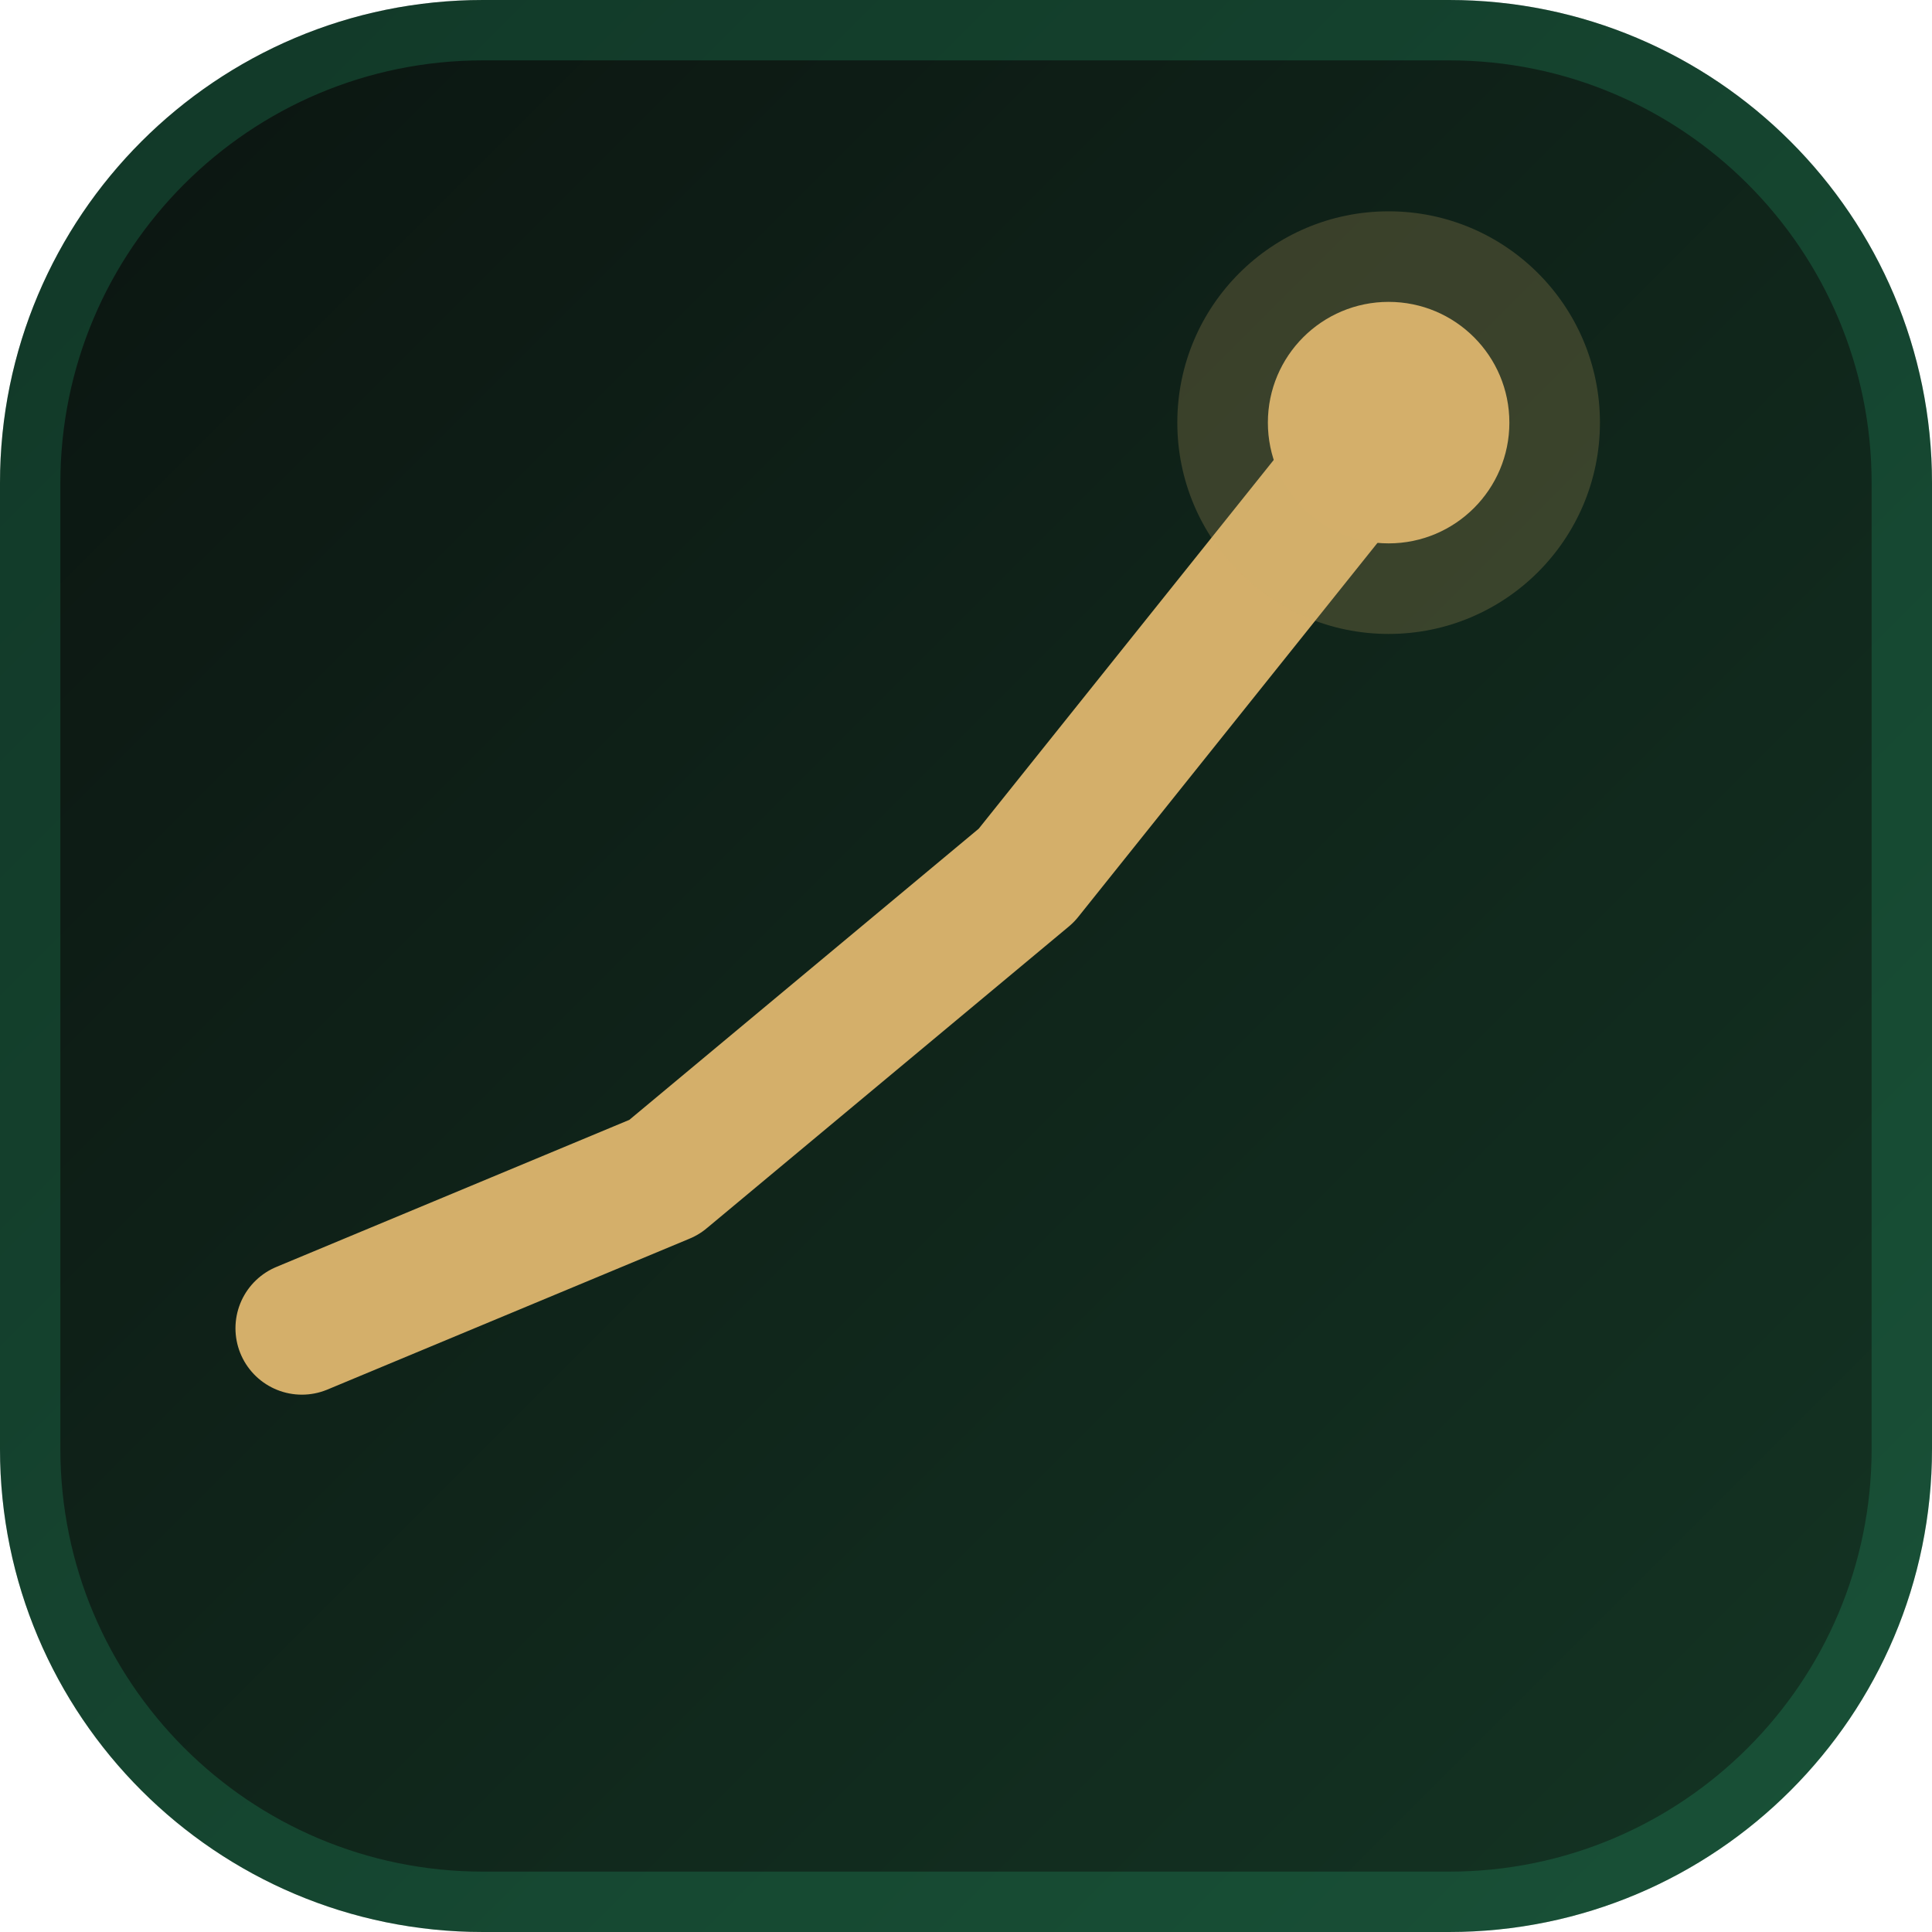
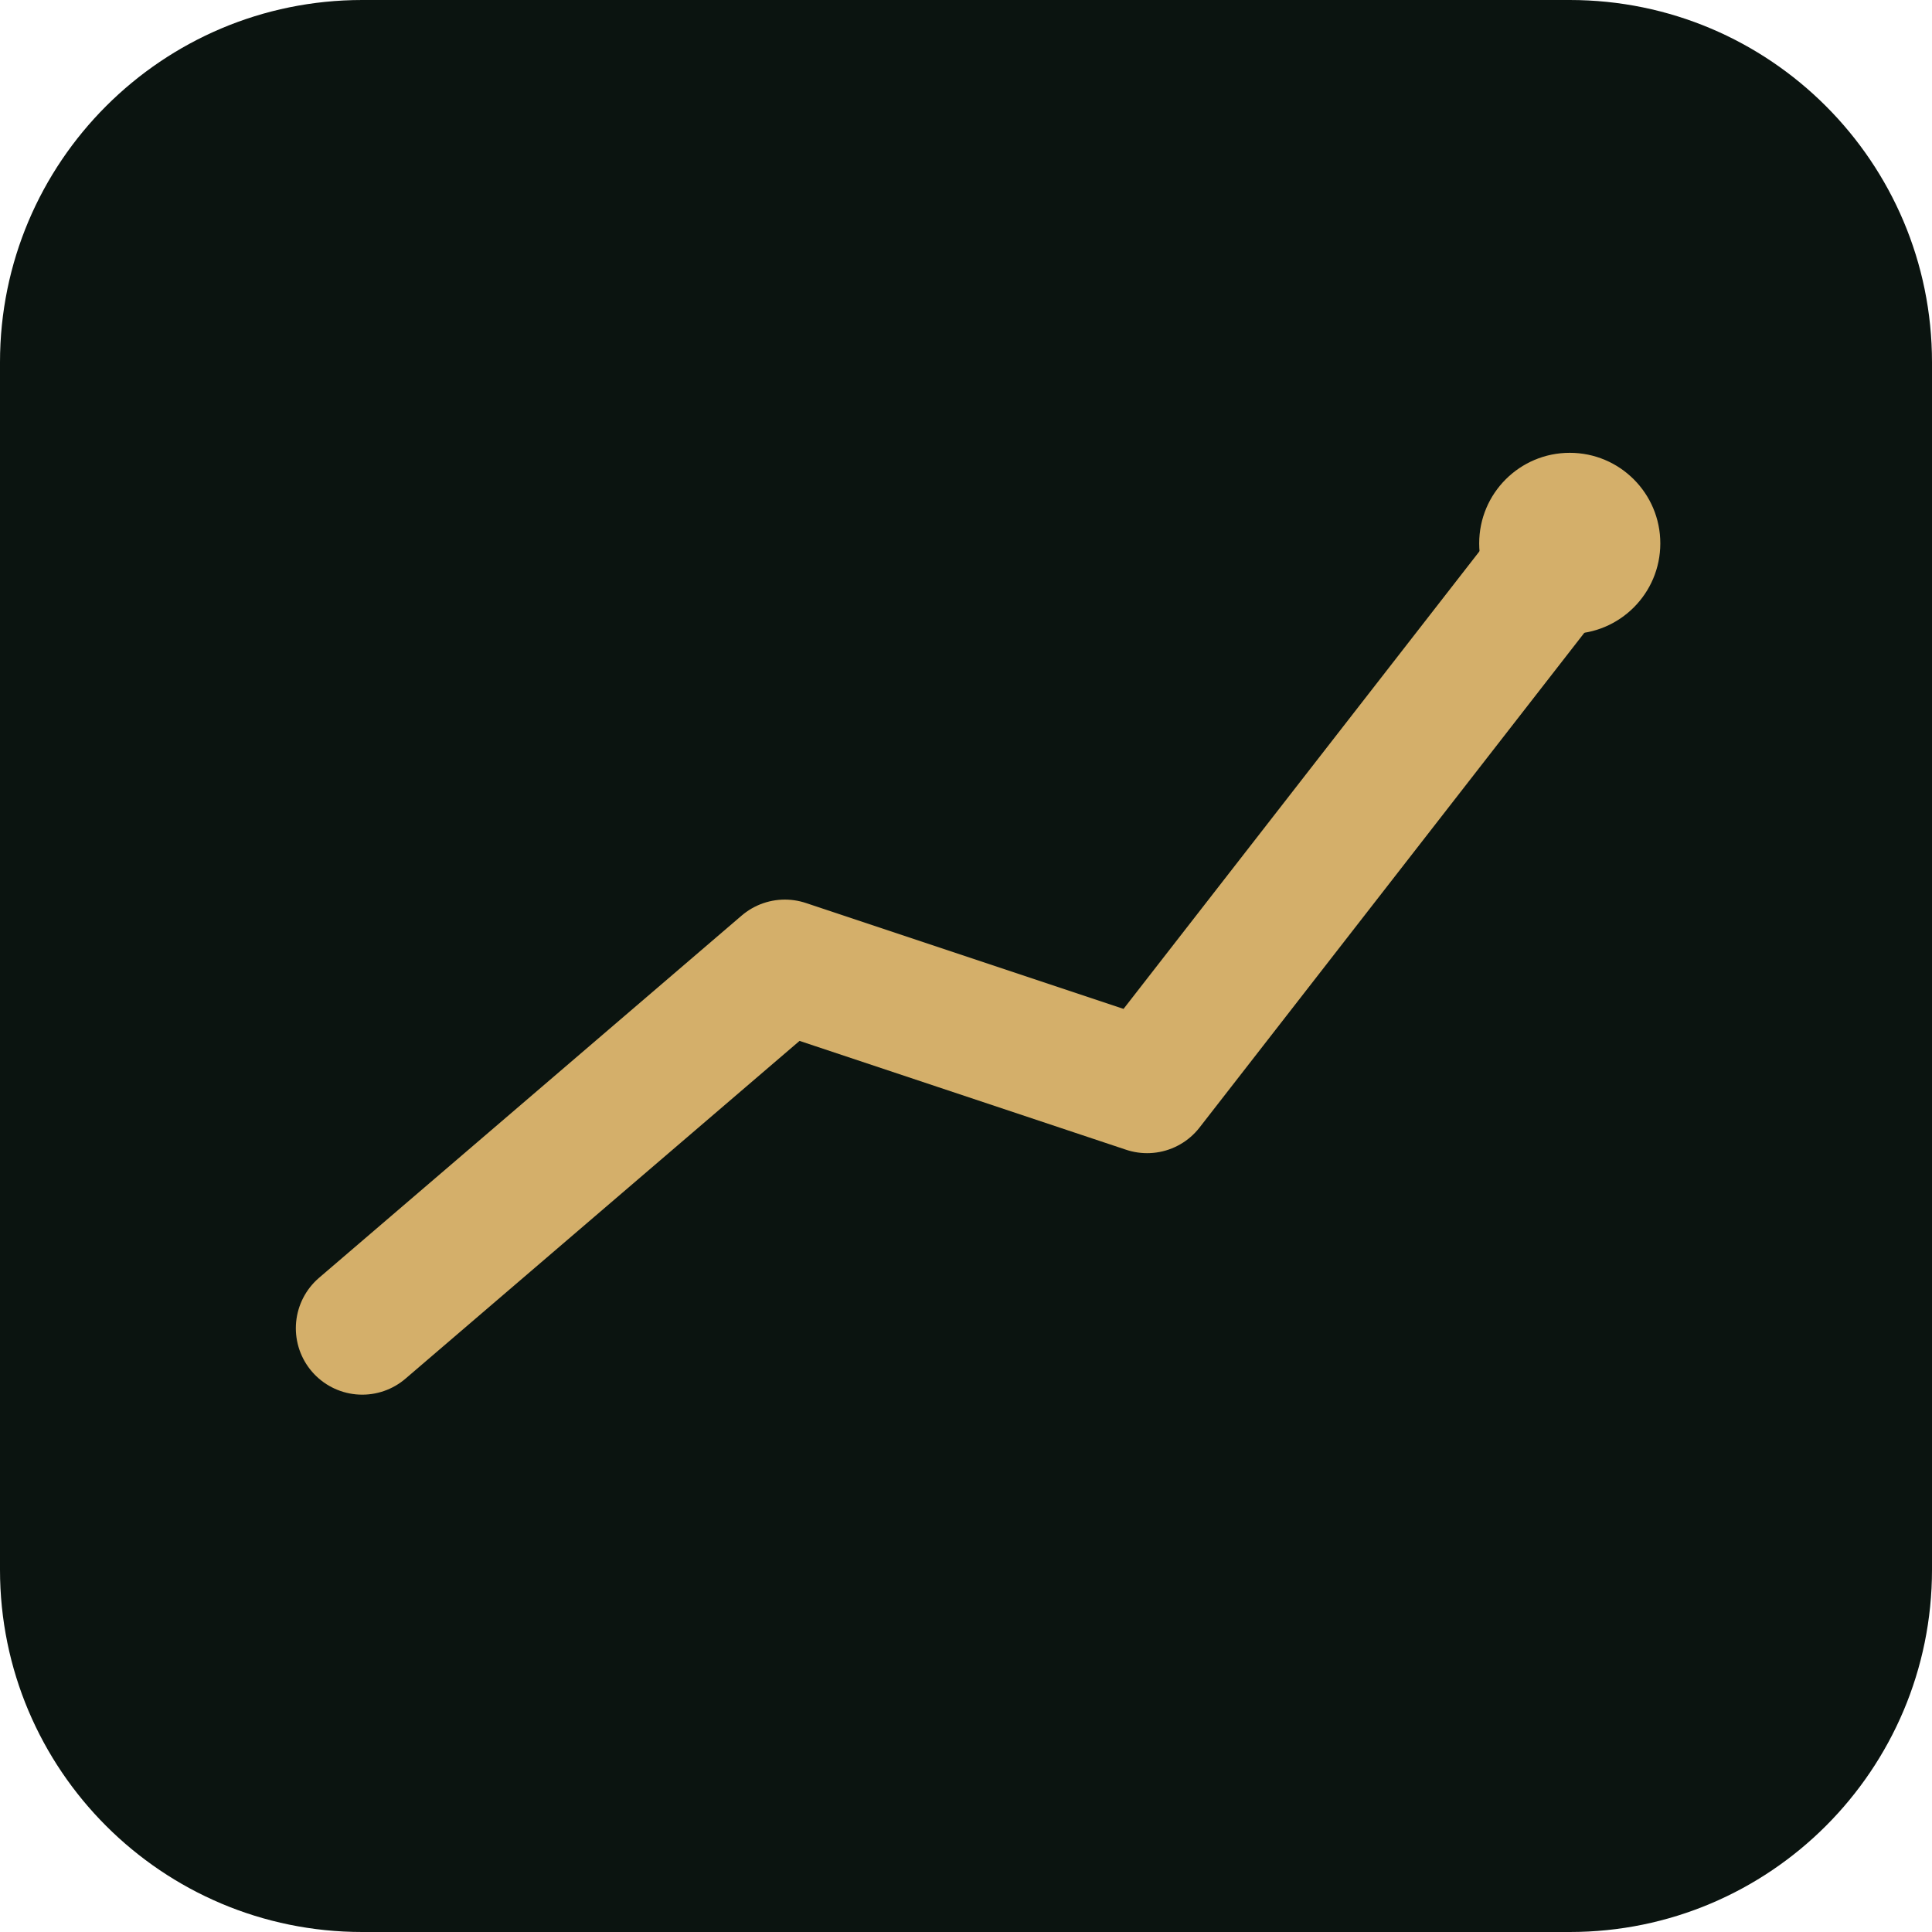
<svg xmlns="http://www.w3.org/2000/svg" viewBox="0 0 32 32" width="32" height="32">
-   <defs>
-     <linearGradient id="bg" x1="0" y1="0" x2="32" y2="32" gradientUnits="userSpaceOnUse">
-       <stop offset="0" stop-color="#0B1410" />
-       <stop offset="1" stop-color="#143524" />
-     </linearGradient>
-   </defs>
-   <rect width="32" height="32" rx="8" fill="url(#bg)" />
-   <rect x="0.5" y="0.5" width="31" height="31" rx="7.5" fill="none" stroke="#2BB67D" stroke-opacity="0.22" />
-   <path d="M5 22 L11 19.5 L17 14.5 L23 7" fill="none" stroke="#D4AF6A" stroke-width="2.2" stroke-linecap="round" stroke-linejoin="round" />
-   <circle cx="23" cy="7" r="3.5" fill="#D4AF6A" fill-opacity="0.22" />
-   <circle cx="23" cy="7" r="2" fill="#D4AF6A" />
+   <rect width="32" height="32" rx="6" fill="#0B1410" />
+   <path d="M6 22 L13 16 L19 18 L26 9" fill="none" stroke="#D4AF6A" stroke-width="2.2" stroke-linecap="round" stroke-linejoin="round" />
+   <circle cx="26" cy="9" r="1.5" fill="#D4AF6A" />
</svg>
